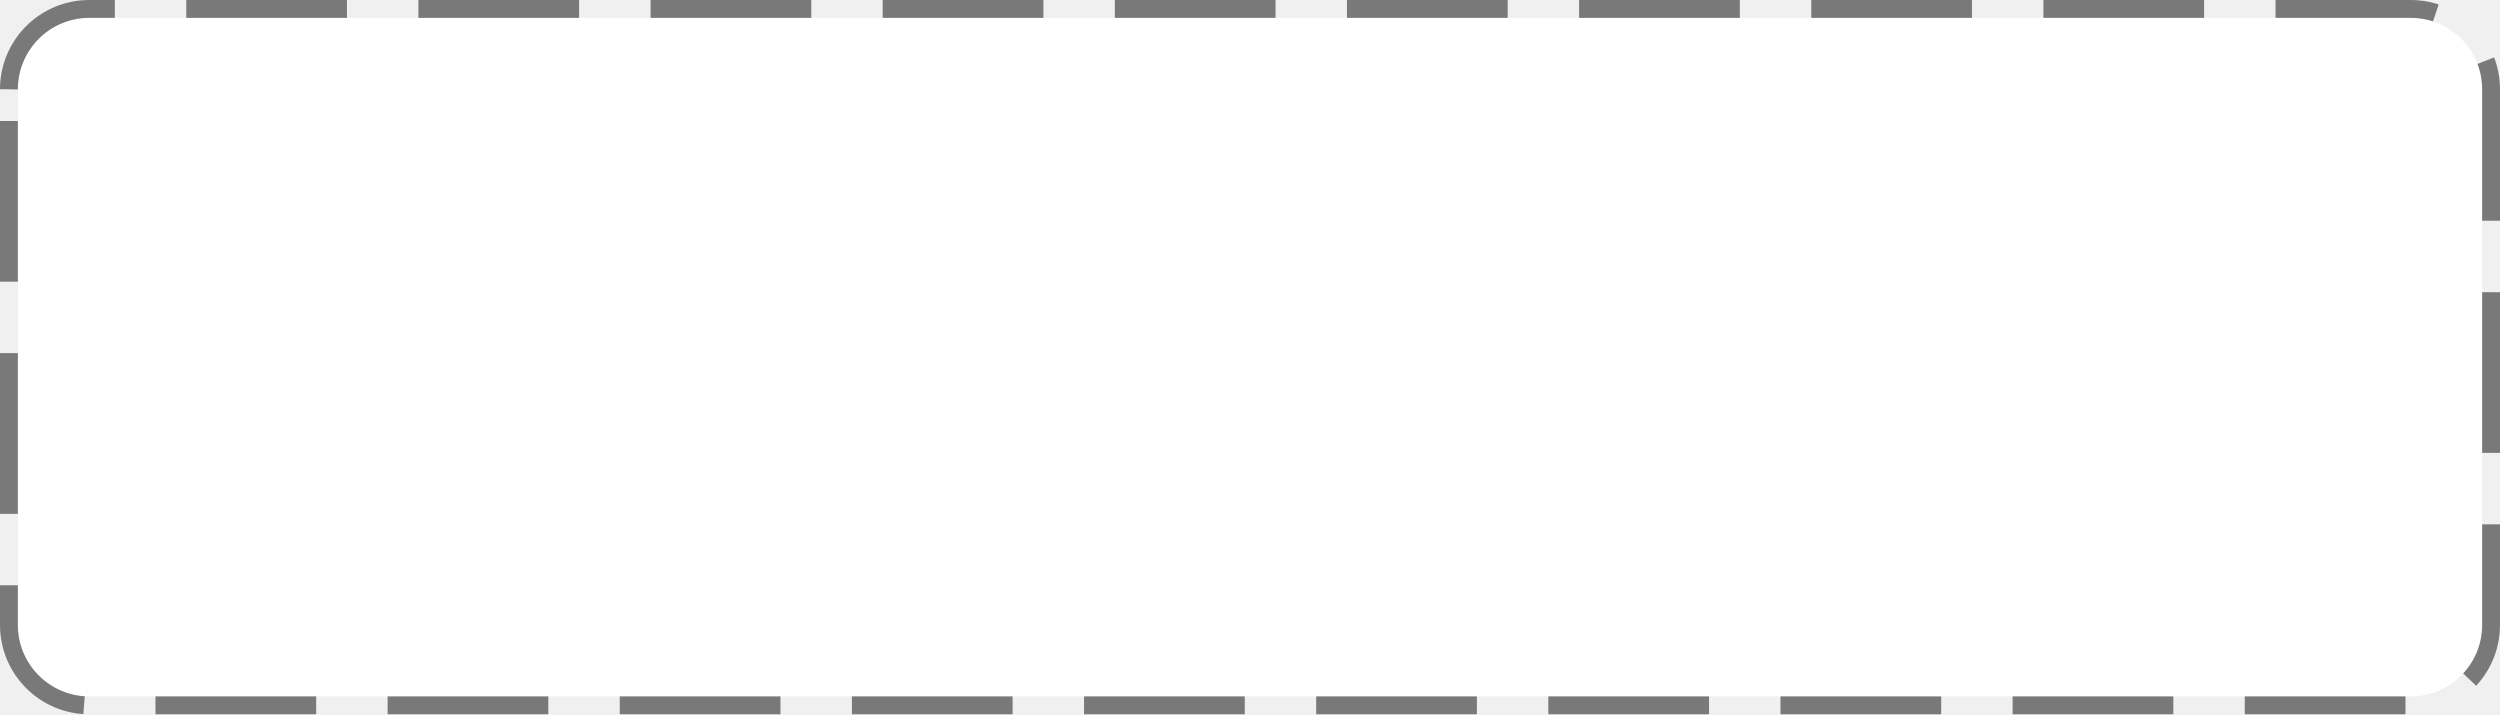
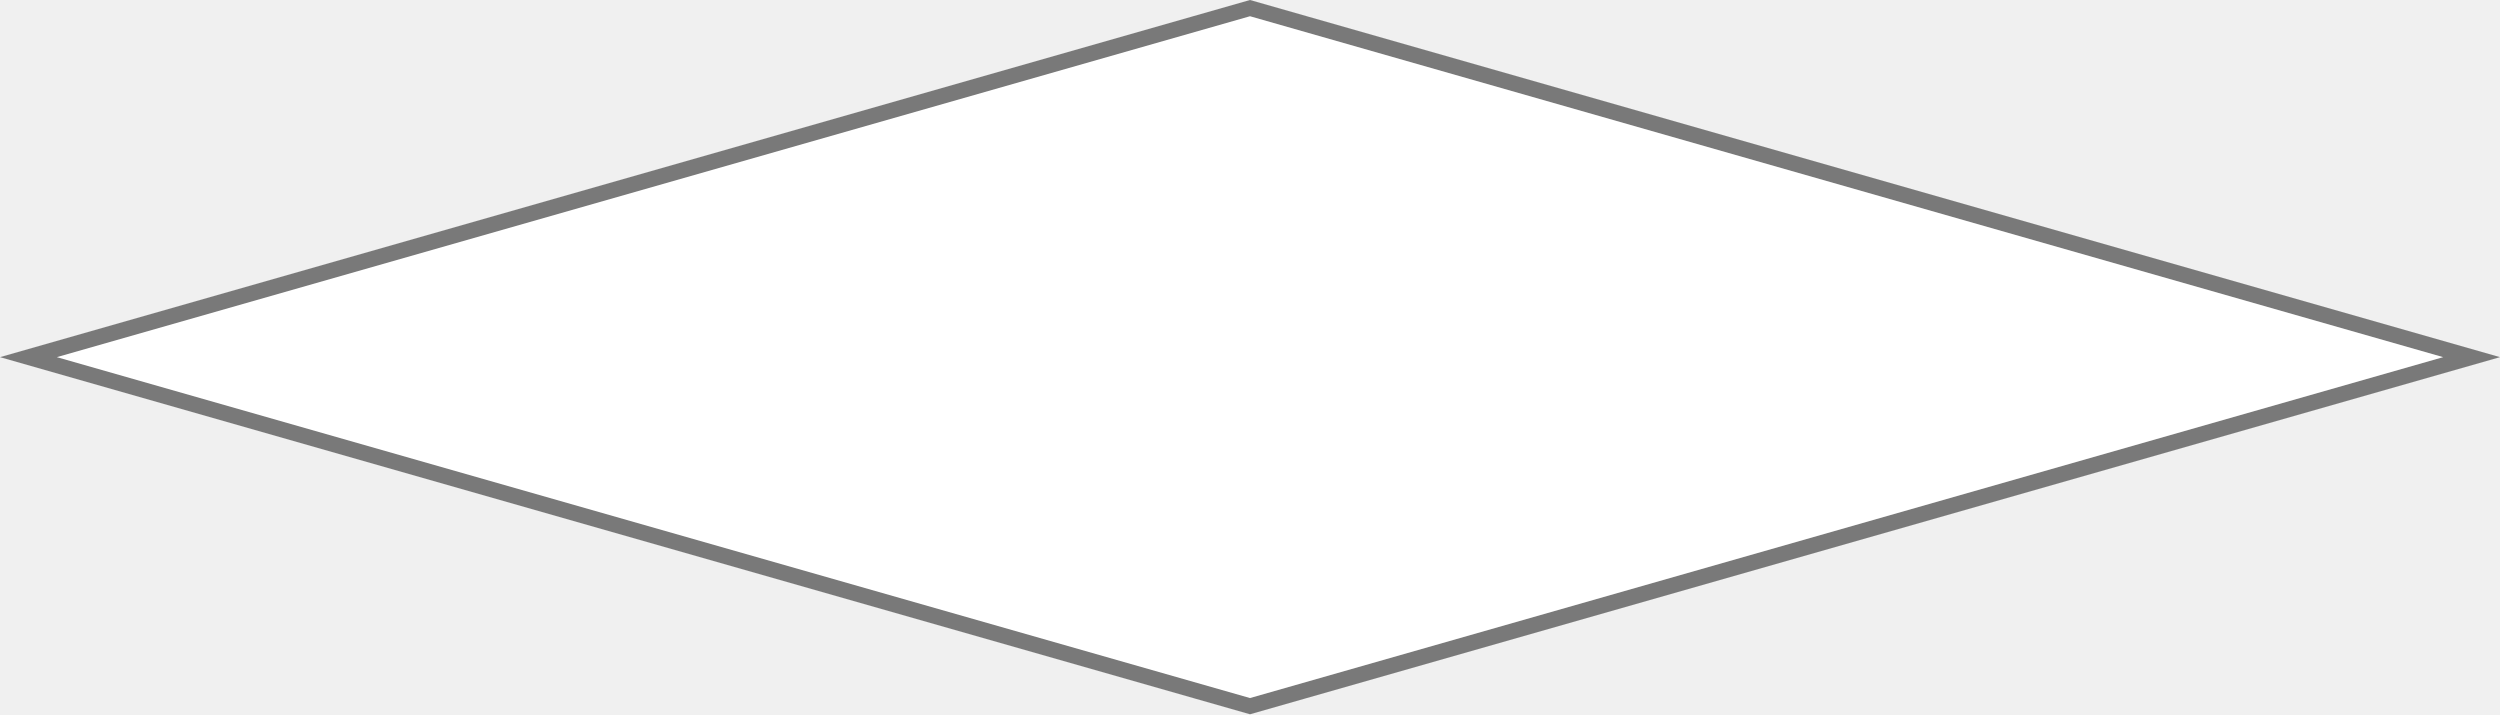
<svg xmlns="http://www.w3.org/2000/svg" version="1.1" width="140px" height="40px">
-   <g transform="matrix(1 0 0 1 -1507 -220 )">
-     <path d="M 1508 225  A 4 4 0 0 1 1512 221 L 1642 221  A 4 4 0 0 1 1646 225 L 1646 255  A 4 4 0 0 1 1642 259 L 1512 259  A 4 4 0 0 1 1508 255 L 1508 225  Z " fill-rule="nonzero" fill="#ffffff" stroke="none" />
-     <path d="M 1507.5 225  A 4.5 4.5 0 0 1 1512 220.5 L 1642 220.5  A 4.5 4.5 0 0 1 1646.5 225 L 1646.5 255  A 4.5 4.5 0 0 1 1642 259.5 L 1512 259.5  A 4.5 4.5 0 0 1 1507.5 255 L 1507.5 225  Z " stroke-width="1" stroke-dasharray="9,4" stroke="#797979" fill="none" stroke-dashoffset="0.5" />
+   <g transform="matrix(1 0 0 1 -1285 -148 )">
+     <path d="M 1355 187.545  L 1286.591 168  L 1355 148.455  L 1423.409 168  L 1355 187.545  Z " fill-rule="nonzero" fill="#ffffff" stroke="none" />
+     <path d="M 1355 188  L 1285 168  L 1355 148  L 1425 168  L 1355 188  Z M 1288.182 168  L 1355 187.091  L 1421.818 168  L 1355 148.909  L 1288.182 168  Z " fill-rule="nonzero" fill="#797979" stroke="none" />
  </g>
</svg>
